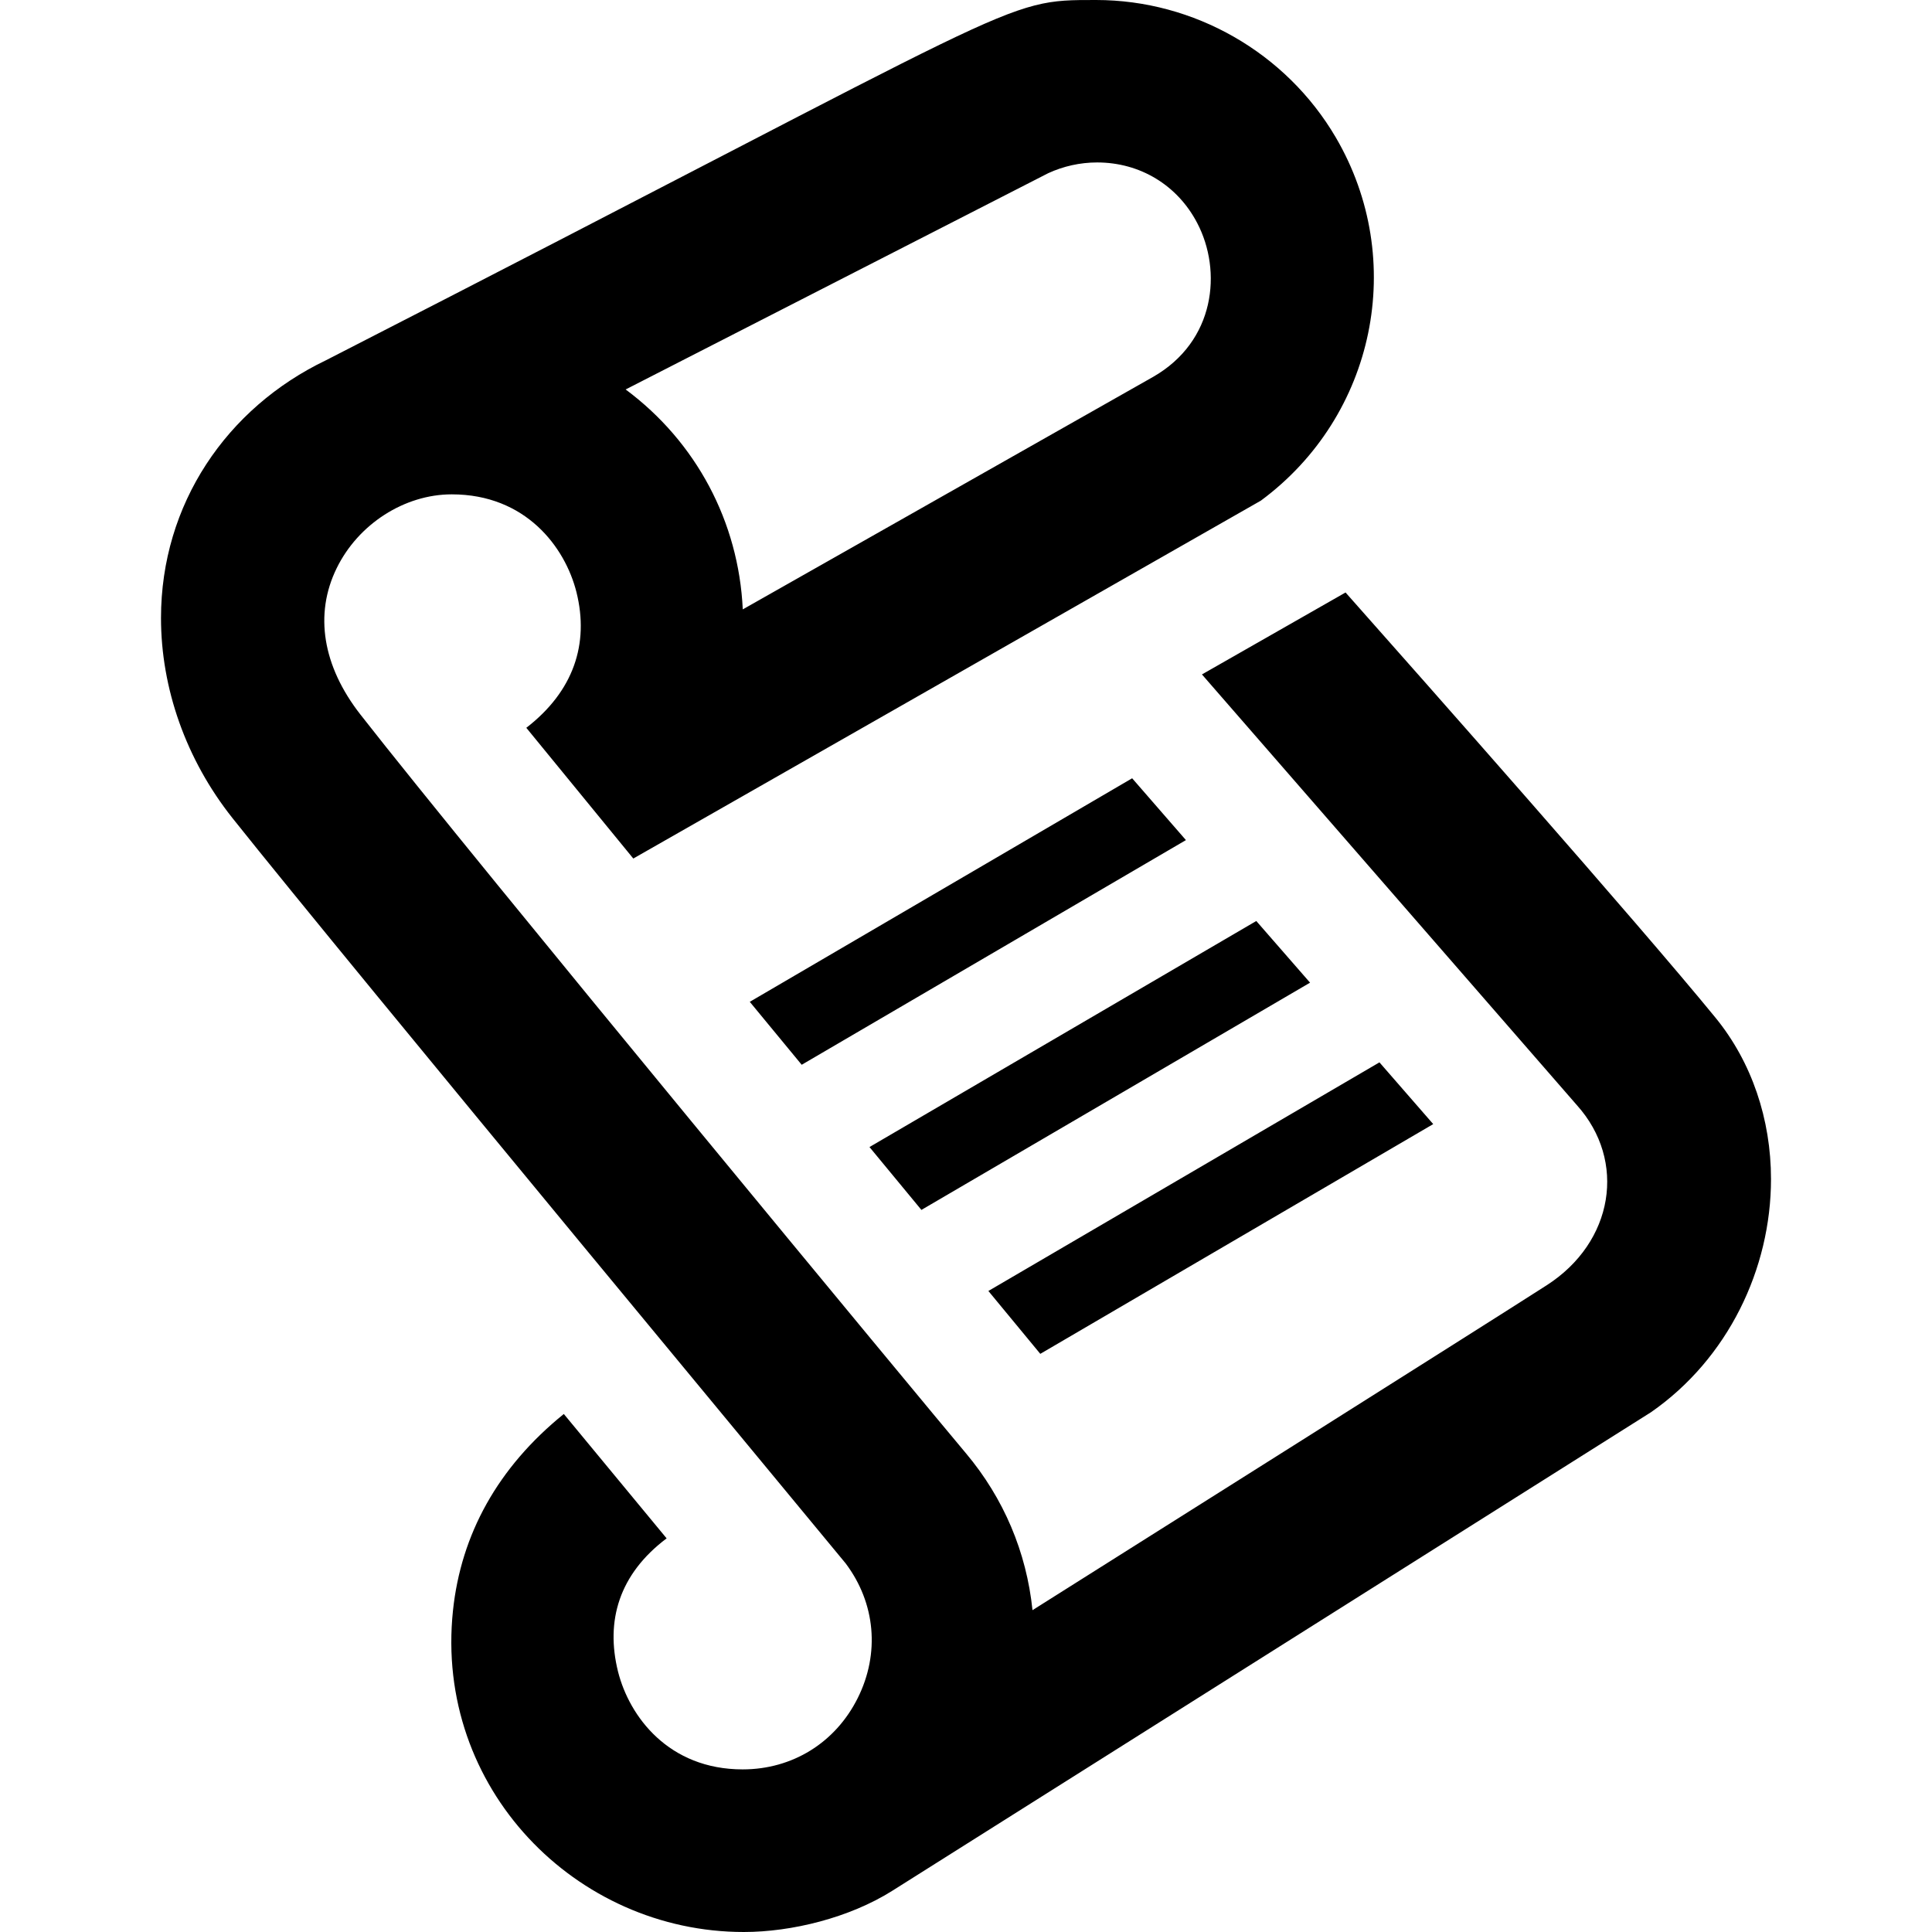
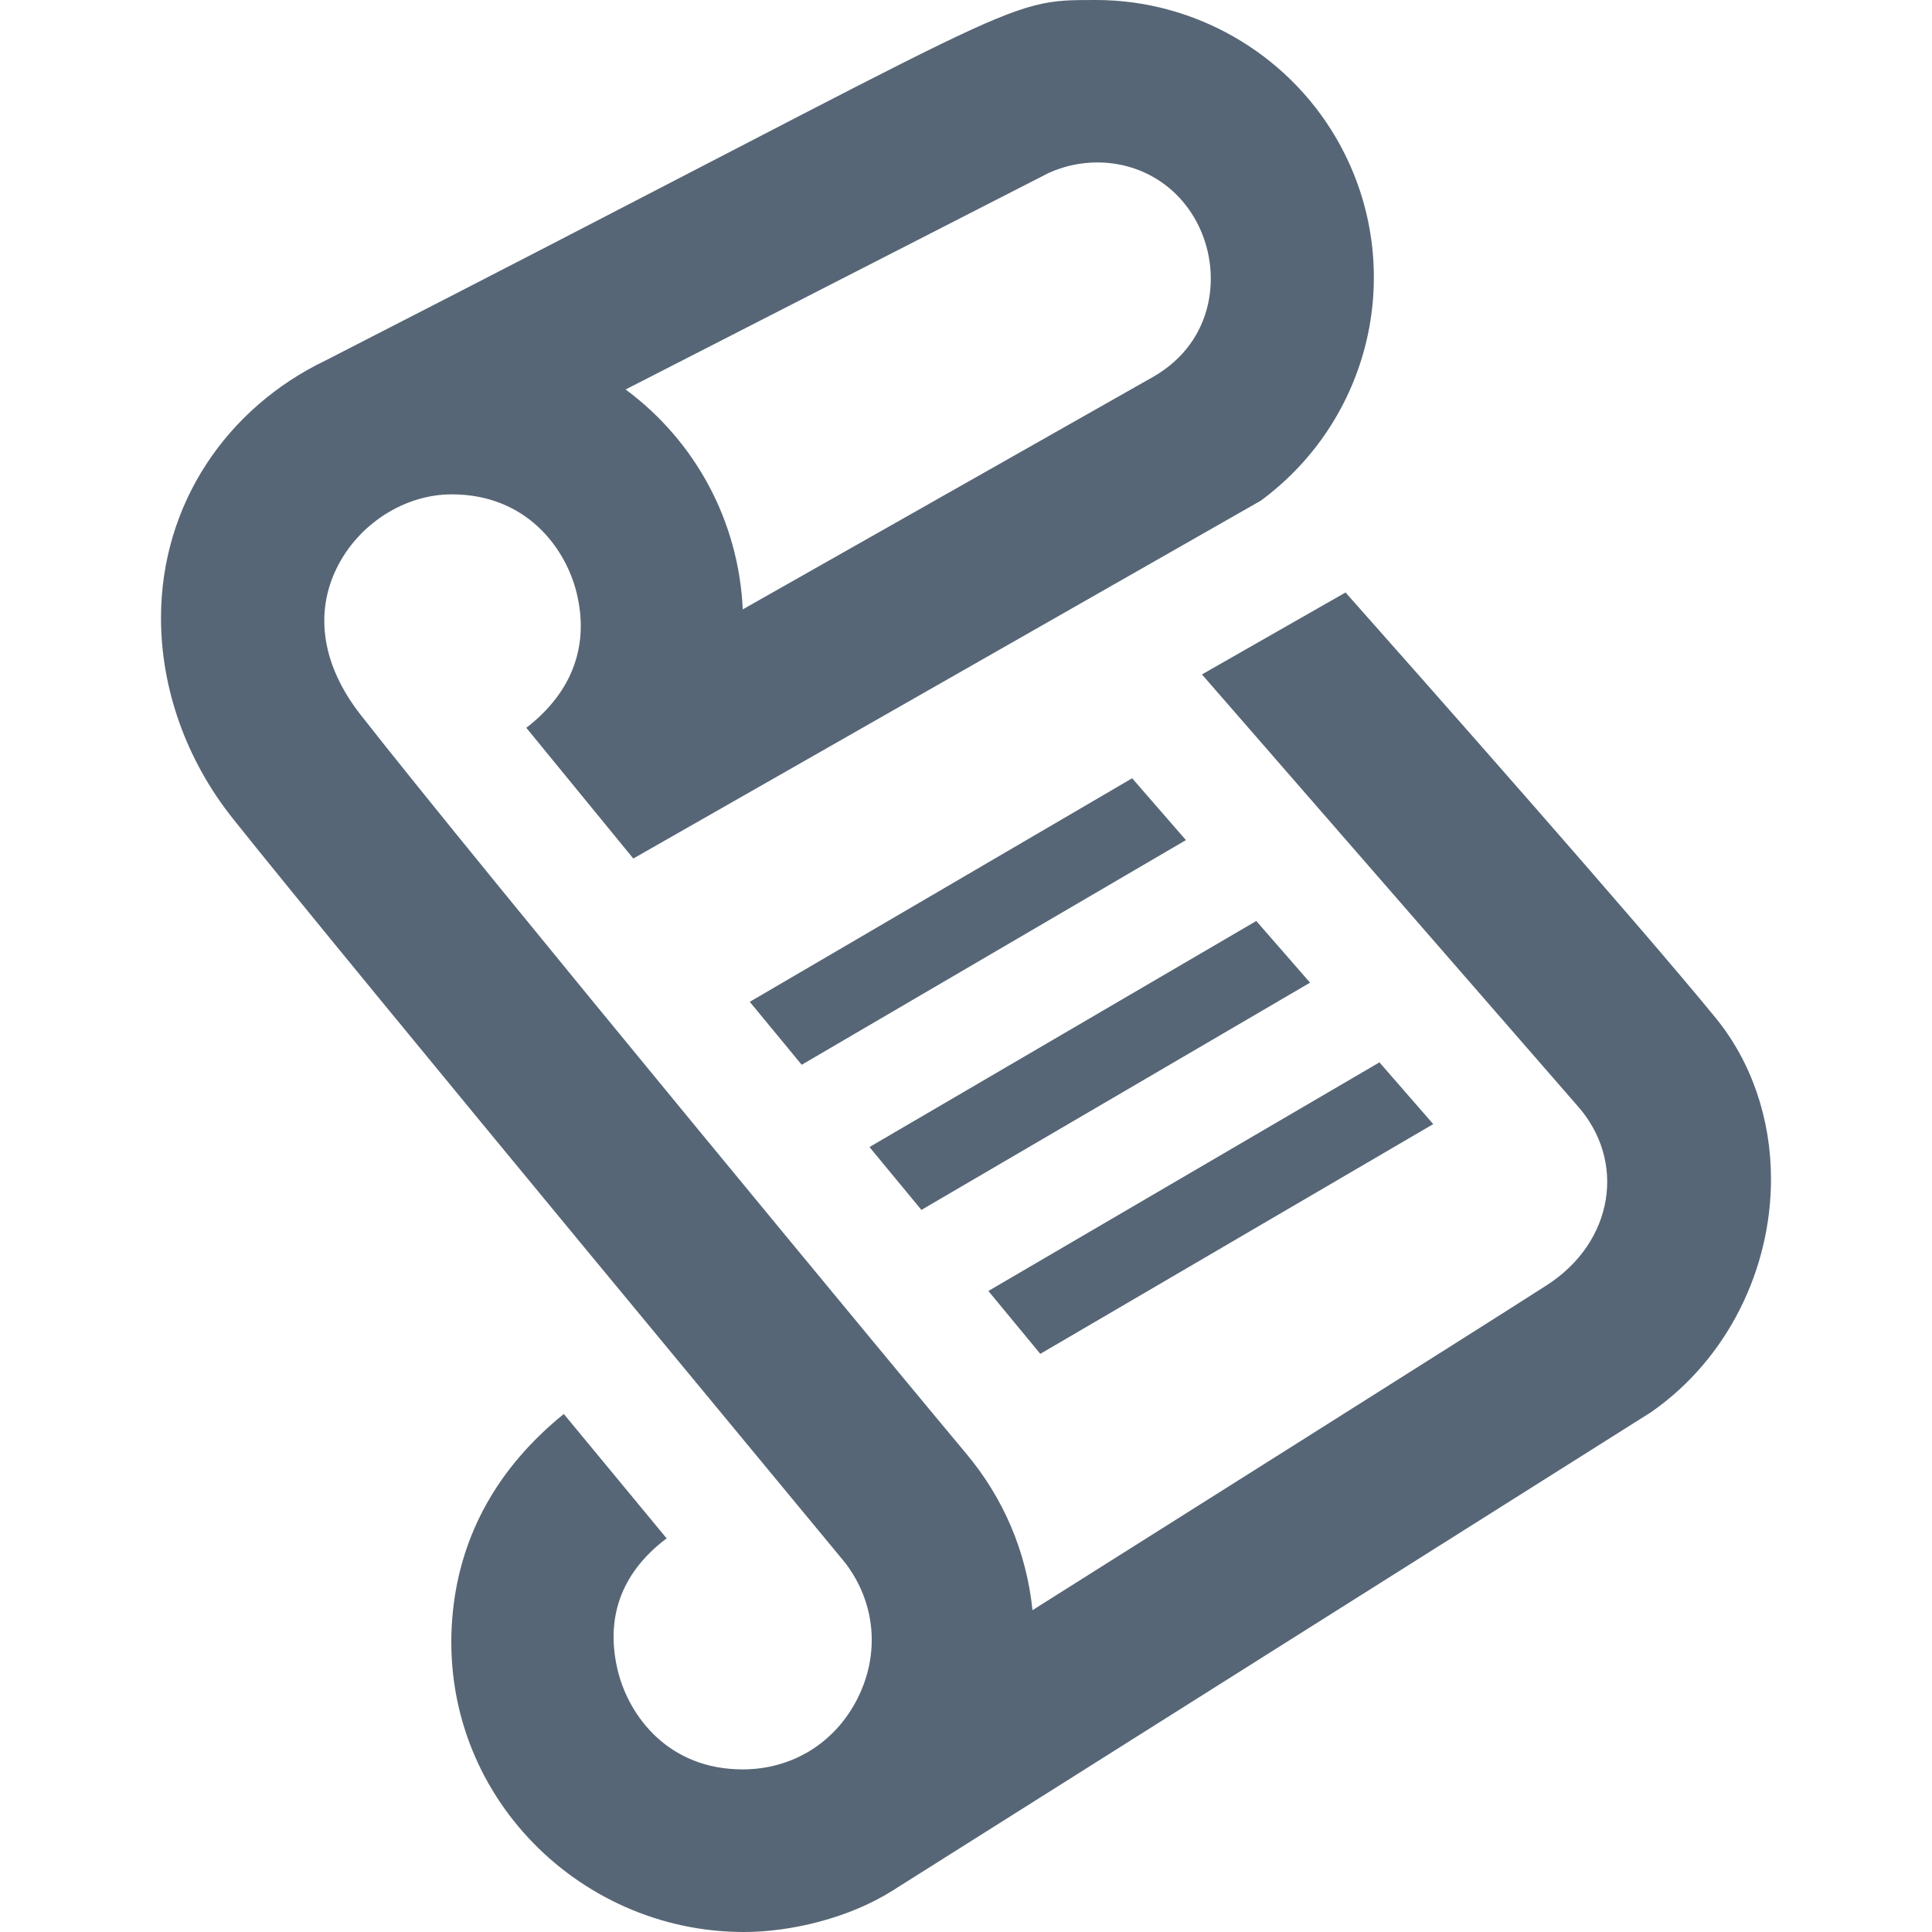
- <svg xmlns="http://www.w3.org/2000/svg" width="24" height="24" viewBox="0 0 24 24">
+ <svg xmlns="http://www.w3.org/2000/svg" style="fill:#566676" width="24" height="24" viewBox="0 0 24 24">
  <path d="M21.312 12.644c-.972-1.189-3.646-4.212-4.597-5.284l-1.784 1.018 4.657 5.35c.623.692.459 1.704-.376 2.239-.773.497-5.341 3.376-6.386 4.035-.074-.721-.358-1.391-.826-1.948-.469-.557-6.115-7.376-7.523-9.178-.469-.601-.575-1.246-.295-1.817.268-.549.842-.918 1.43-.918.919 0 1.408.655 1.549 1.215.16.641-.035 1.231-.623 1.685l1.329 1.624 7.796-4.446c1.422-1.051 1.822-2.991.93-4.513-.618-1.053-1.759-1.706-2.978-1.706-1.188 0-.793-.016-9.565 4.475-1.234.591-2.05 1.787-2.05 3.202 0 .87.308 1.756.889 2.487 1.427 1.794 7.561 9.185 7.616 9.257.371.493.427 1.119.15 1.673-.277.555-.812.886-1.429.886-.919 0-1.408-.655-1.549-1.216-.156-.629.012-1.208.604-1.654l-1.277-1.545c-.822.665-1.277 1.496-1.377 2.442-.232 2.205 1.525 3.993 3.613 3.993.596 0 1.311-.177 1.841-.51l9.427-5.946c.957-.664 1.492-1.781 1.492-2.897 0-.744-.24-1.454-.688-2.003zm-8.292-10.492c.188-.087.398-.134.609-.134.532 0 .997.281 1.243.752.312.596.226 1.469-.548 1.912l-5.097 2.888c-.051-1.089-.579-2.081-1.455-2.732l5.248-2.686zm3.254 10.055l-4.828 2.823-.645-.781 4.805-2.808.668.766zm-6.96.238l4.75-2.777.668.768-4.773 2.791-.645-.782zm8.49 1.519l-4.881 2.854-.645-.781 4.858-2.84.668.767z" />
</svg>
